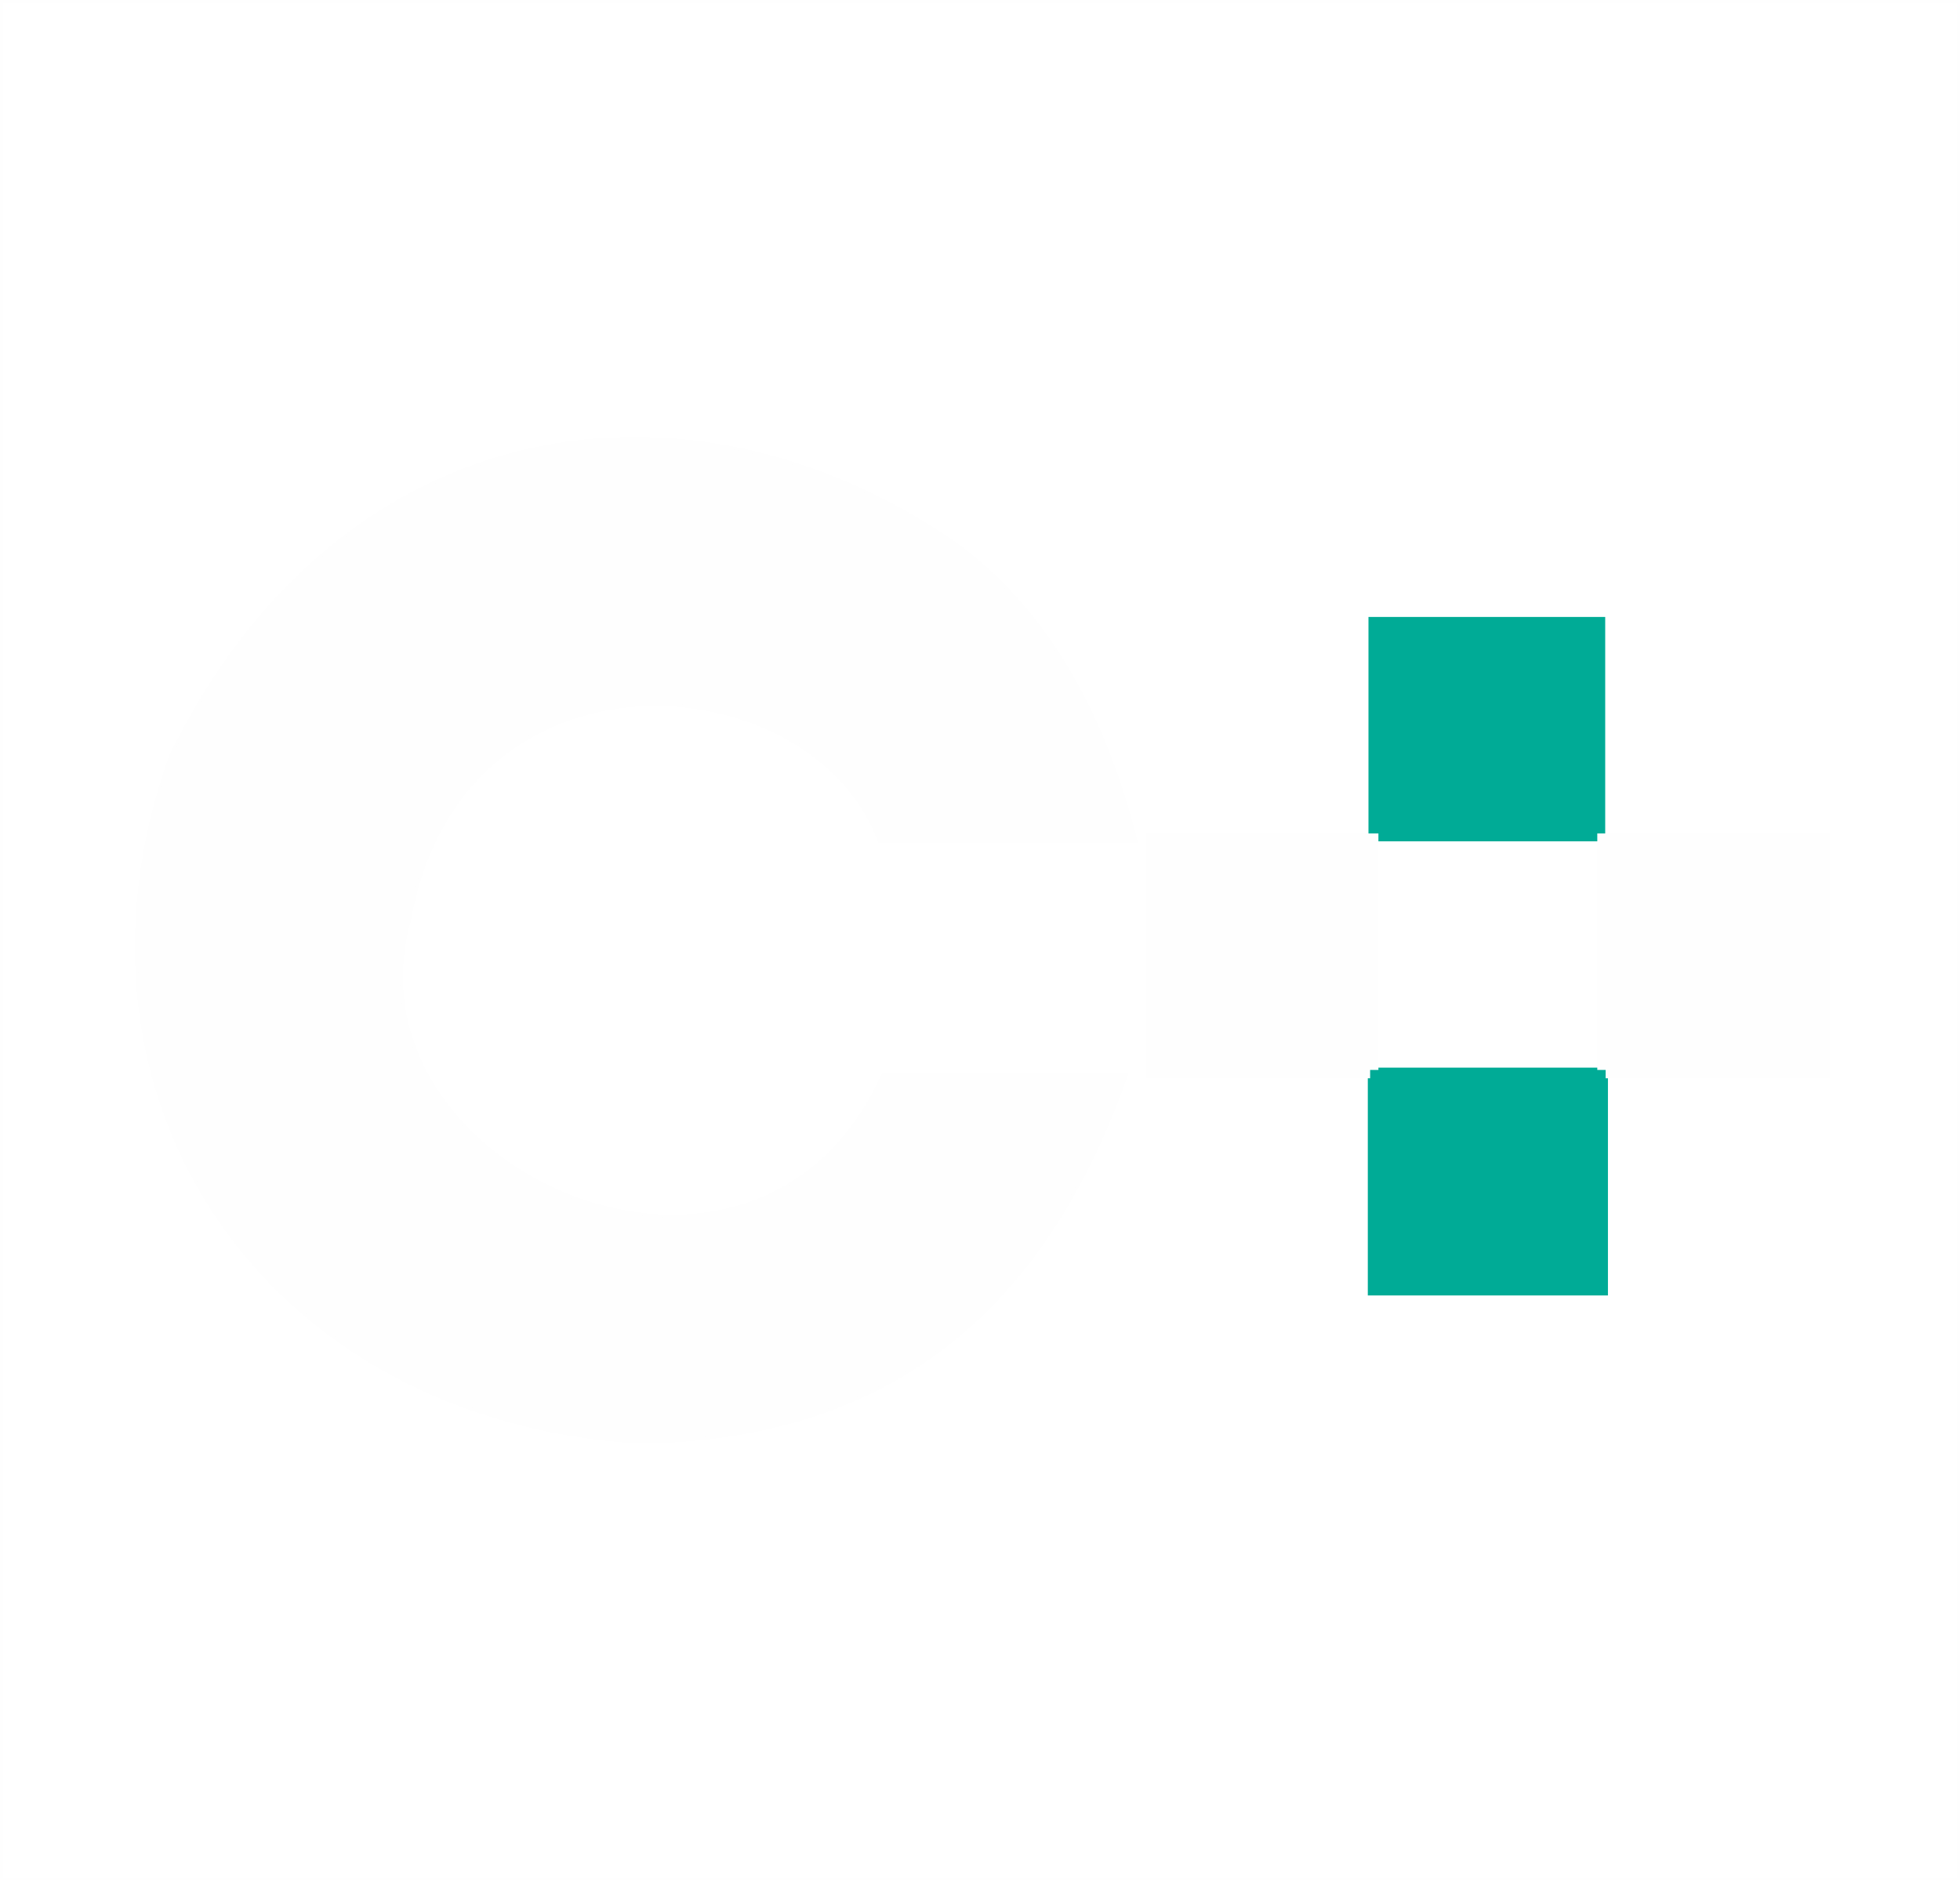
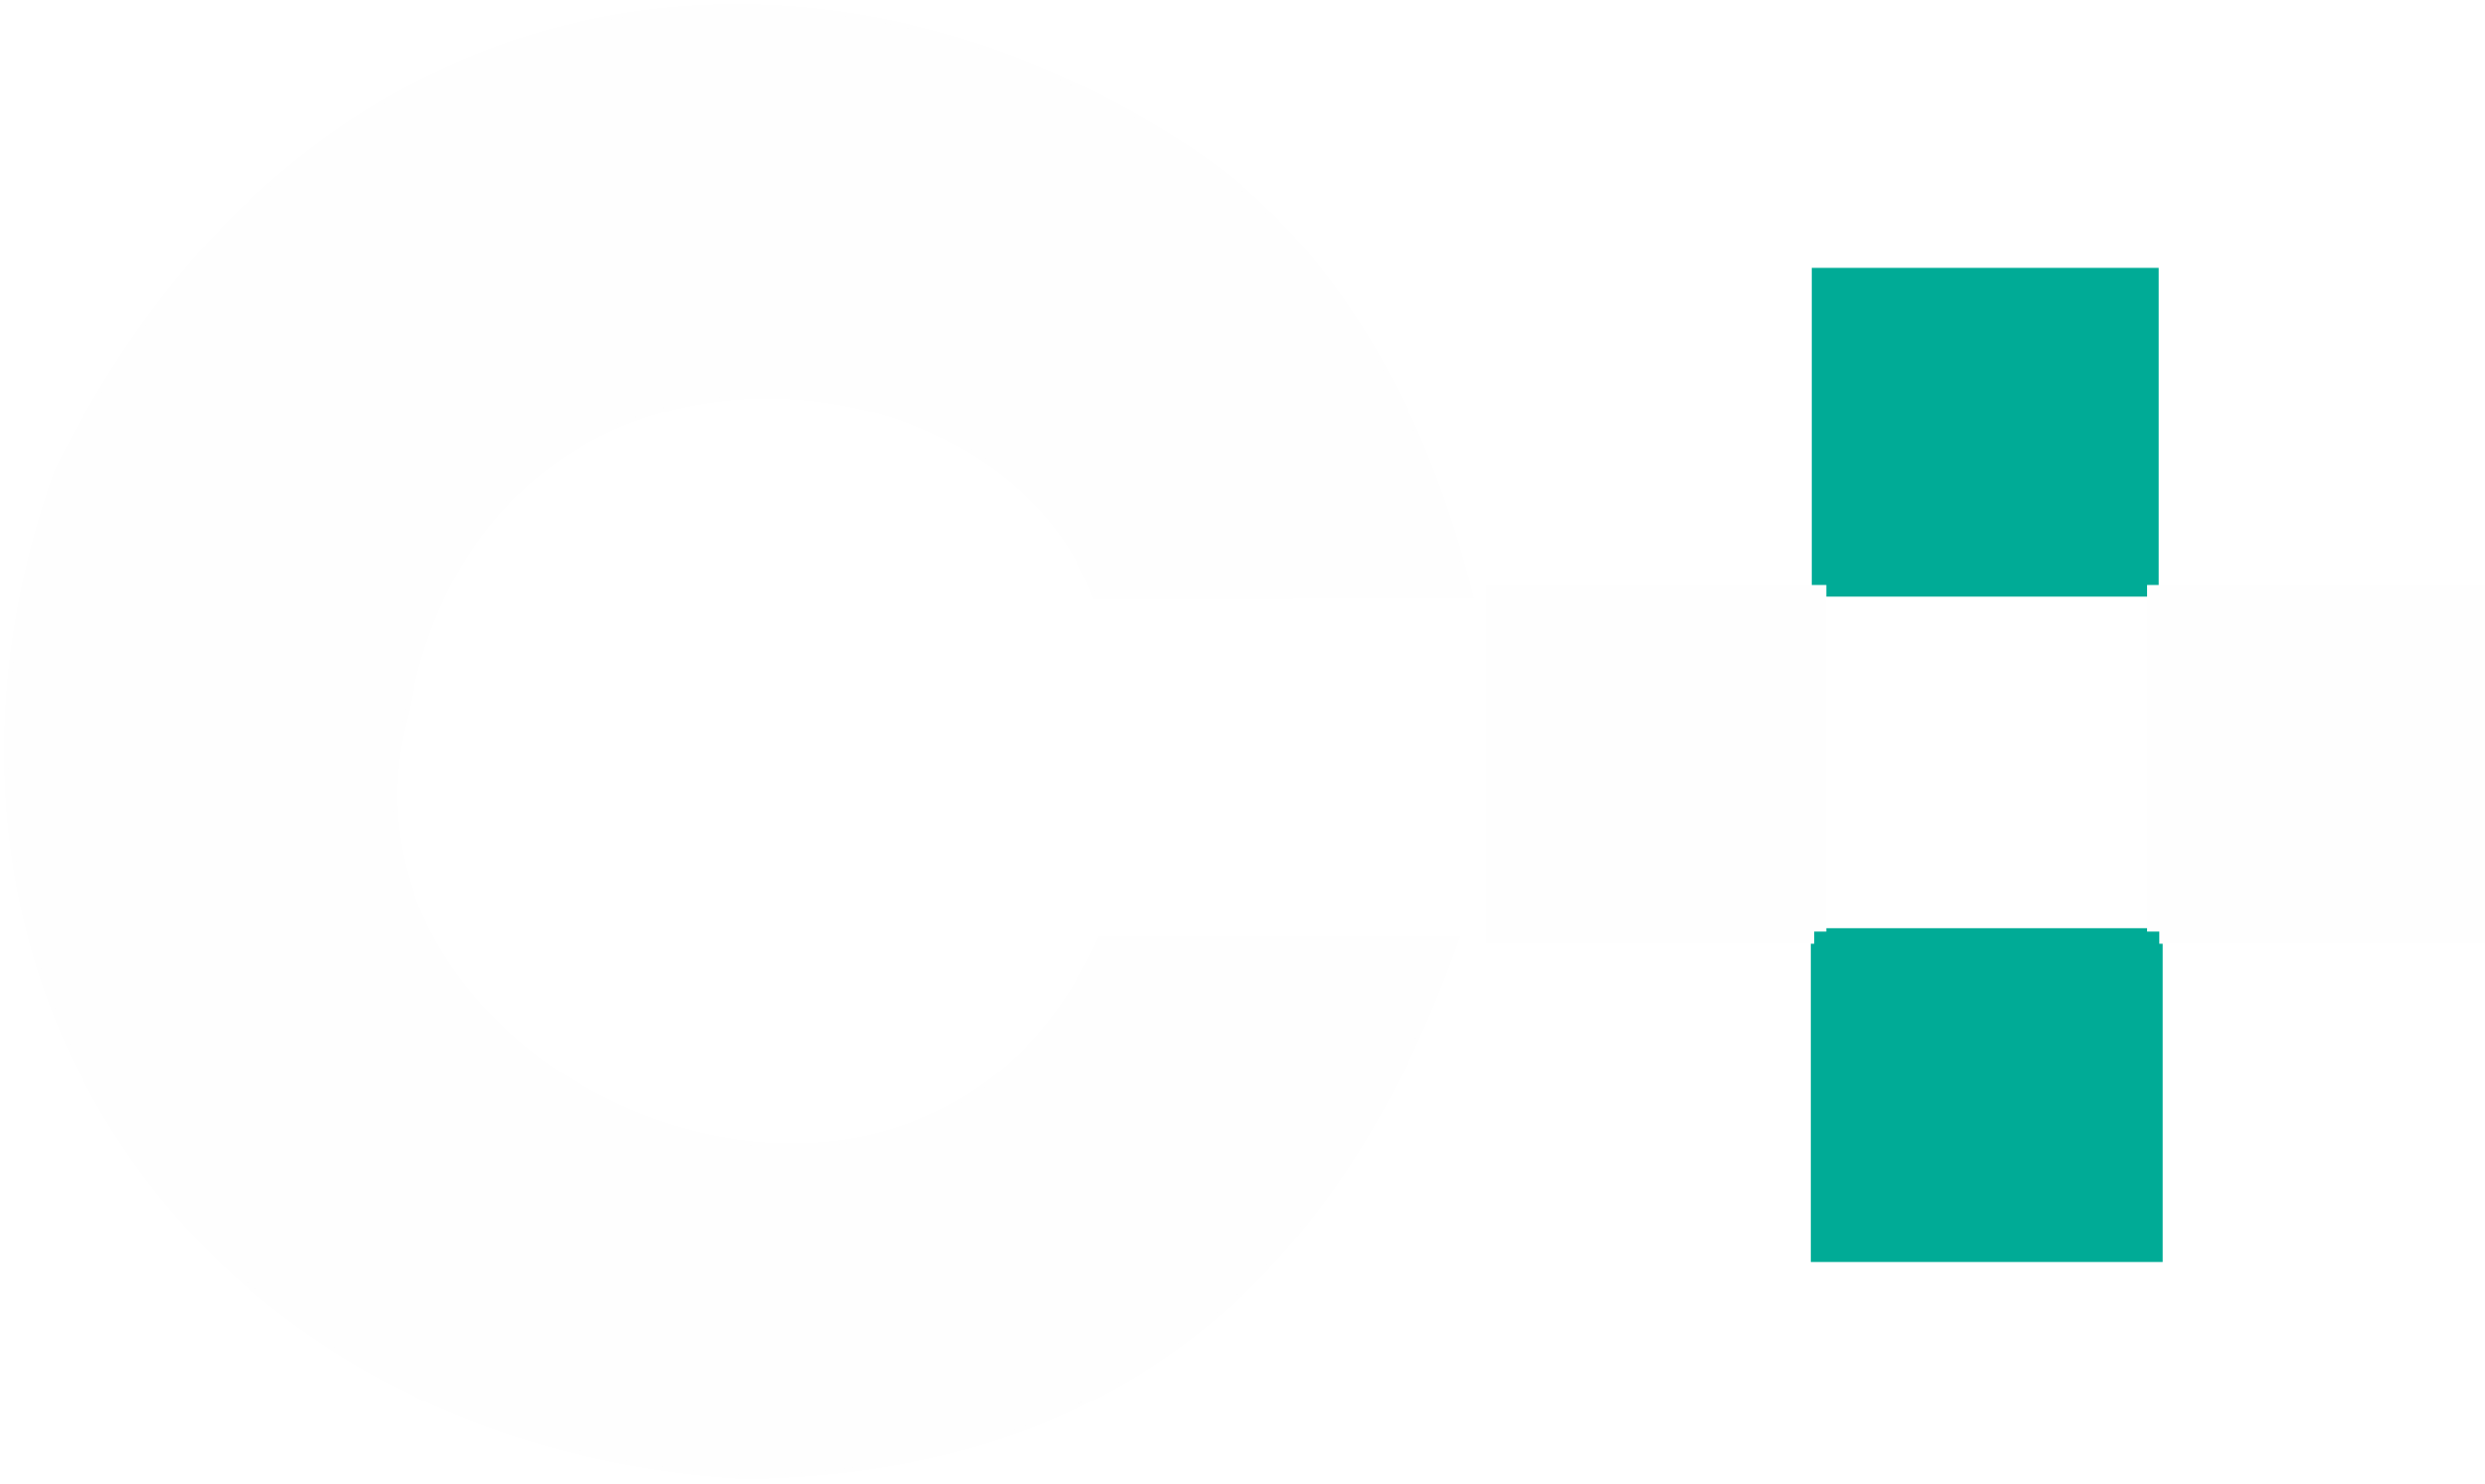
- <svg xmlns="http://www.w3.org/2000/svg" xml:space="preserve" width="52.298mm" height="50.173mm" version="1.1" style="shape-rendering:geometricPrecision; text-rendering:geometricPrecision; image-rendering:optimizeQuality; fill-rule:evenodd; clip-rule:evenodd" viewBox="0 0 1404.18 1347.11">
+ <svg xmlns="http://www.w3.org/2000/svg" xml:space="preserve" width="45.249mm" height="27.009mm" version="1.1" style="shape-rendering:geometricPrecision; text-rendering:geometricPrecision; image-rendering:optimizeQuality; fill-rule:evenodd; clip-rule:evenodd" viewBox="94.63 310.98 1214.90 725.18">
  <defs>
    <style type="text/css">
   
    .str3 {stroke:#00AB96;stroke-width:5.37;stroke-miterlimit:22.926}
    .str1 {stroke:#FEFEFE;stroke-width:2.05;stroke-miterlimit:22.926}
    .str0 {stroke:#FEFEFE;stroke-width:2.05;stroke-miterlimit:22.926}
    .str2 {stroke:#00AB96;stroke-width:2.05;stroke-miterlimit:22.926}
    .fil0 {fill:none}
    .fil1 {fill:#FEFEFE}
    .fil3 {fill:#9D9D9C}
    .fil2 {fill:#00AB96}
   
  </style>
  </defs>
  <g id="Capa_x0020_1">
-     <rect class="fil0 str0" x="1.02" y="1.02" width="1402.13" height="1345.07" />
    <path class="fil1 str1" d="M293.39 659.35c37.11,-206.98 289.63,-185.61 336.55,-56.5l184.03 -0.19c-23,-91.89 -67.1,-172.83 -139.39,-219.95 -192.37,-125.36 -434.71,-83.28 -552.73,159.61 -87.43,246.98 70.32,475.13 336.95,490.84 183.49,-2.79 290.6,-99.41 348.28,-263.31l-174.64 0.1c-91.04,201.9 -389.75,68.23 -339.06,-110.59z" />
    <rect class="fil2 str2" x="981.42" y="442.97" width="167.56" height="158.68" />
    <rect class="fil2 str3" x="982.61" y="767.47" width="166.66" height="157.83" />
    <rect class="fil3" transform="matrix(1.12974E-13 -4.26565 4.26565 1.12974E-13 825.318 768.032)" width="39.07" height="37" />
    <rect class="fil3" transform="matrix(1.12974E-13 -4.26565 4.26565 1.12974E-13 1148.7 768.032)" width="39.07" height="37" />
    <rect class="fil1 str1" transform="matrix(1.12974E-13 -4.26565 4.26565 1.12974E-13 825.318 768.032)" width="39.07" height="37" />
    <rect class="fil1 str1" transform="matrix(1.12974E-13 -4.26565 4.26565 1.12974E-13 1148.7 768.032)" width="39.07" height="37" />
    <rect class="fil2 str2" x="982.61" y="767.47" width="166.66" height="157.83" />
  </g>
</svg>
